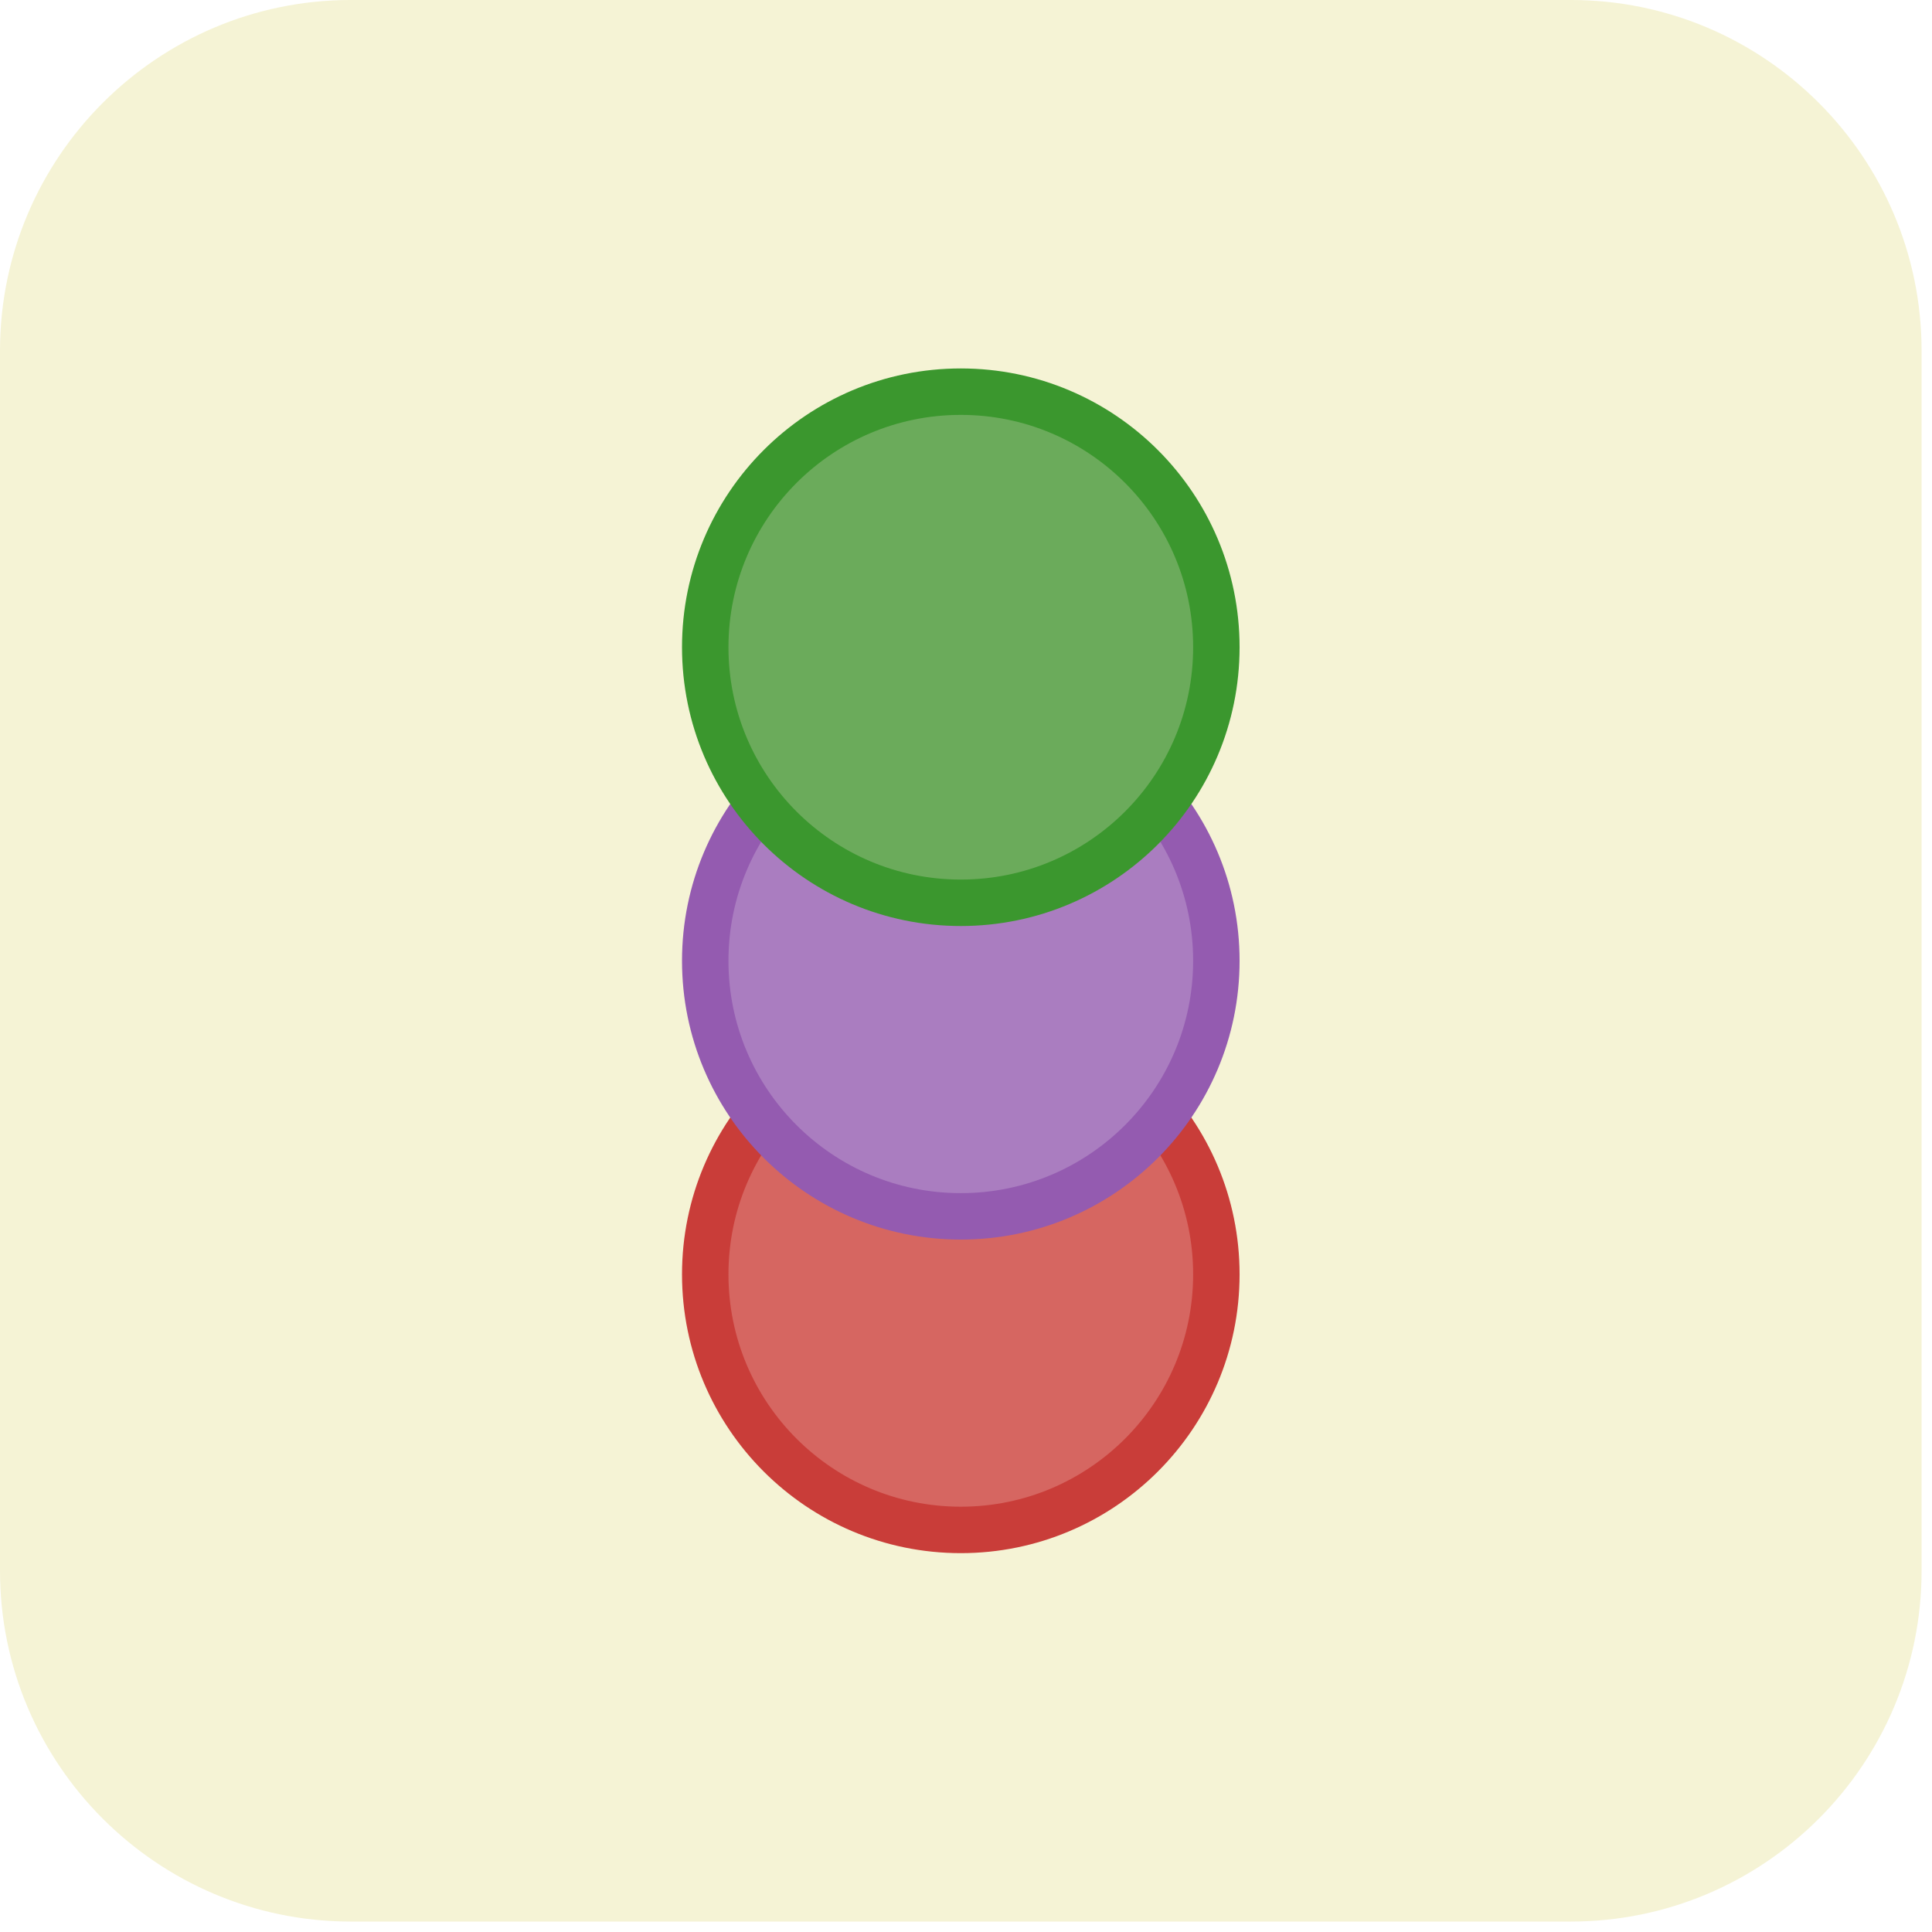
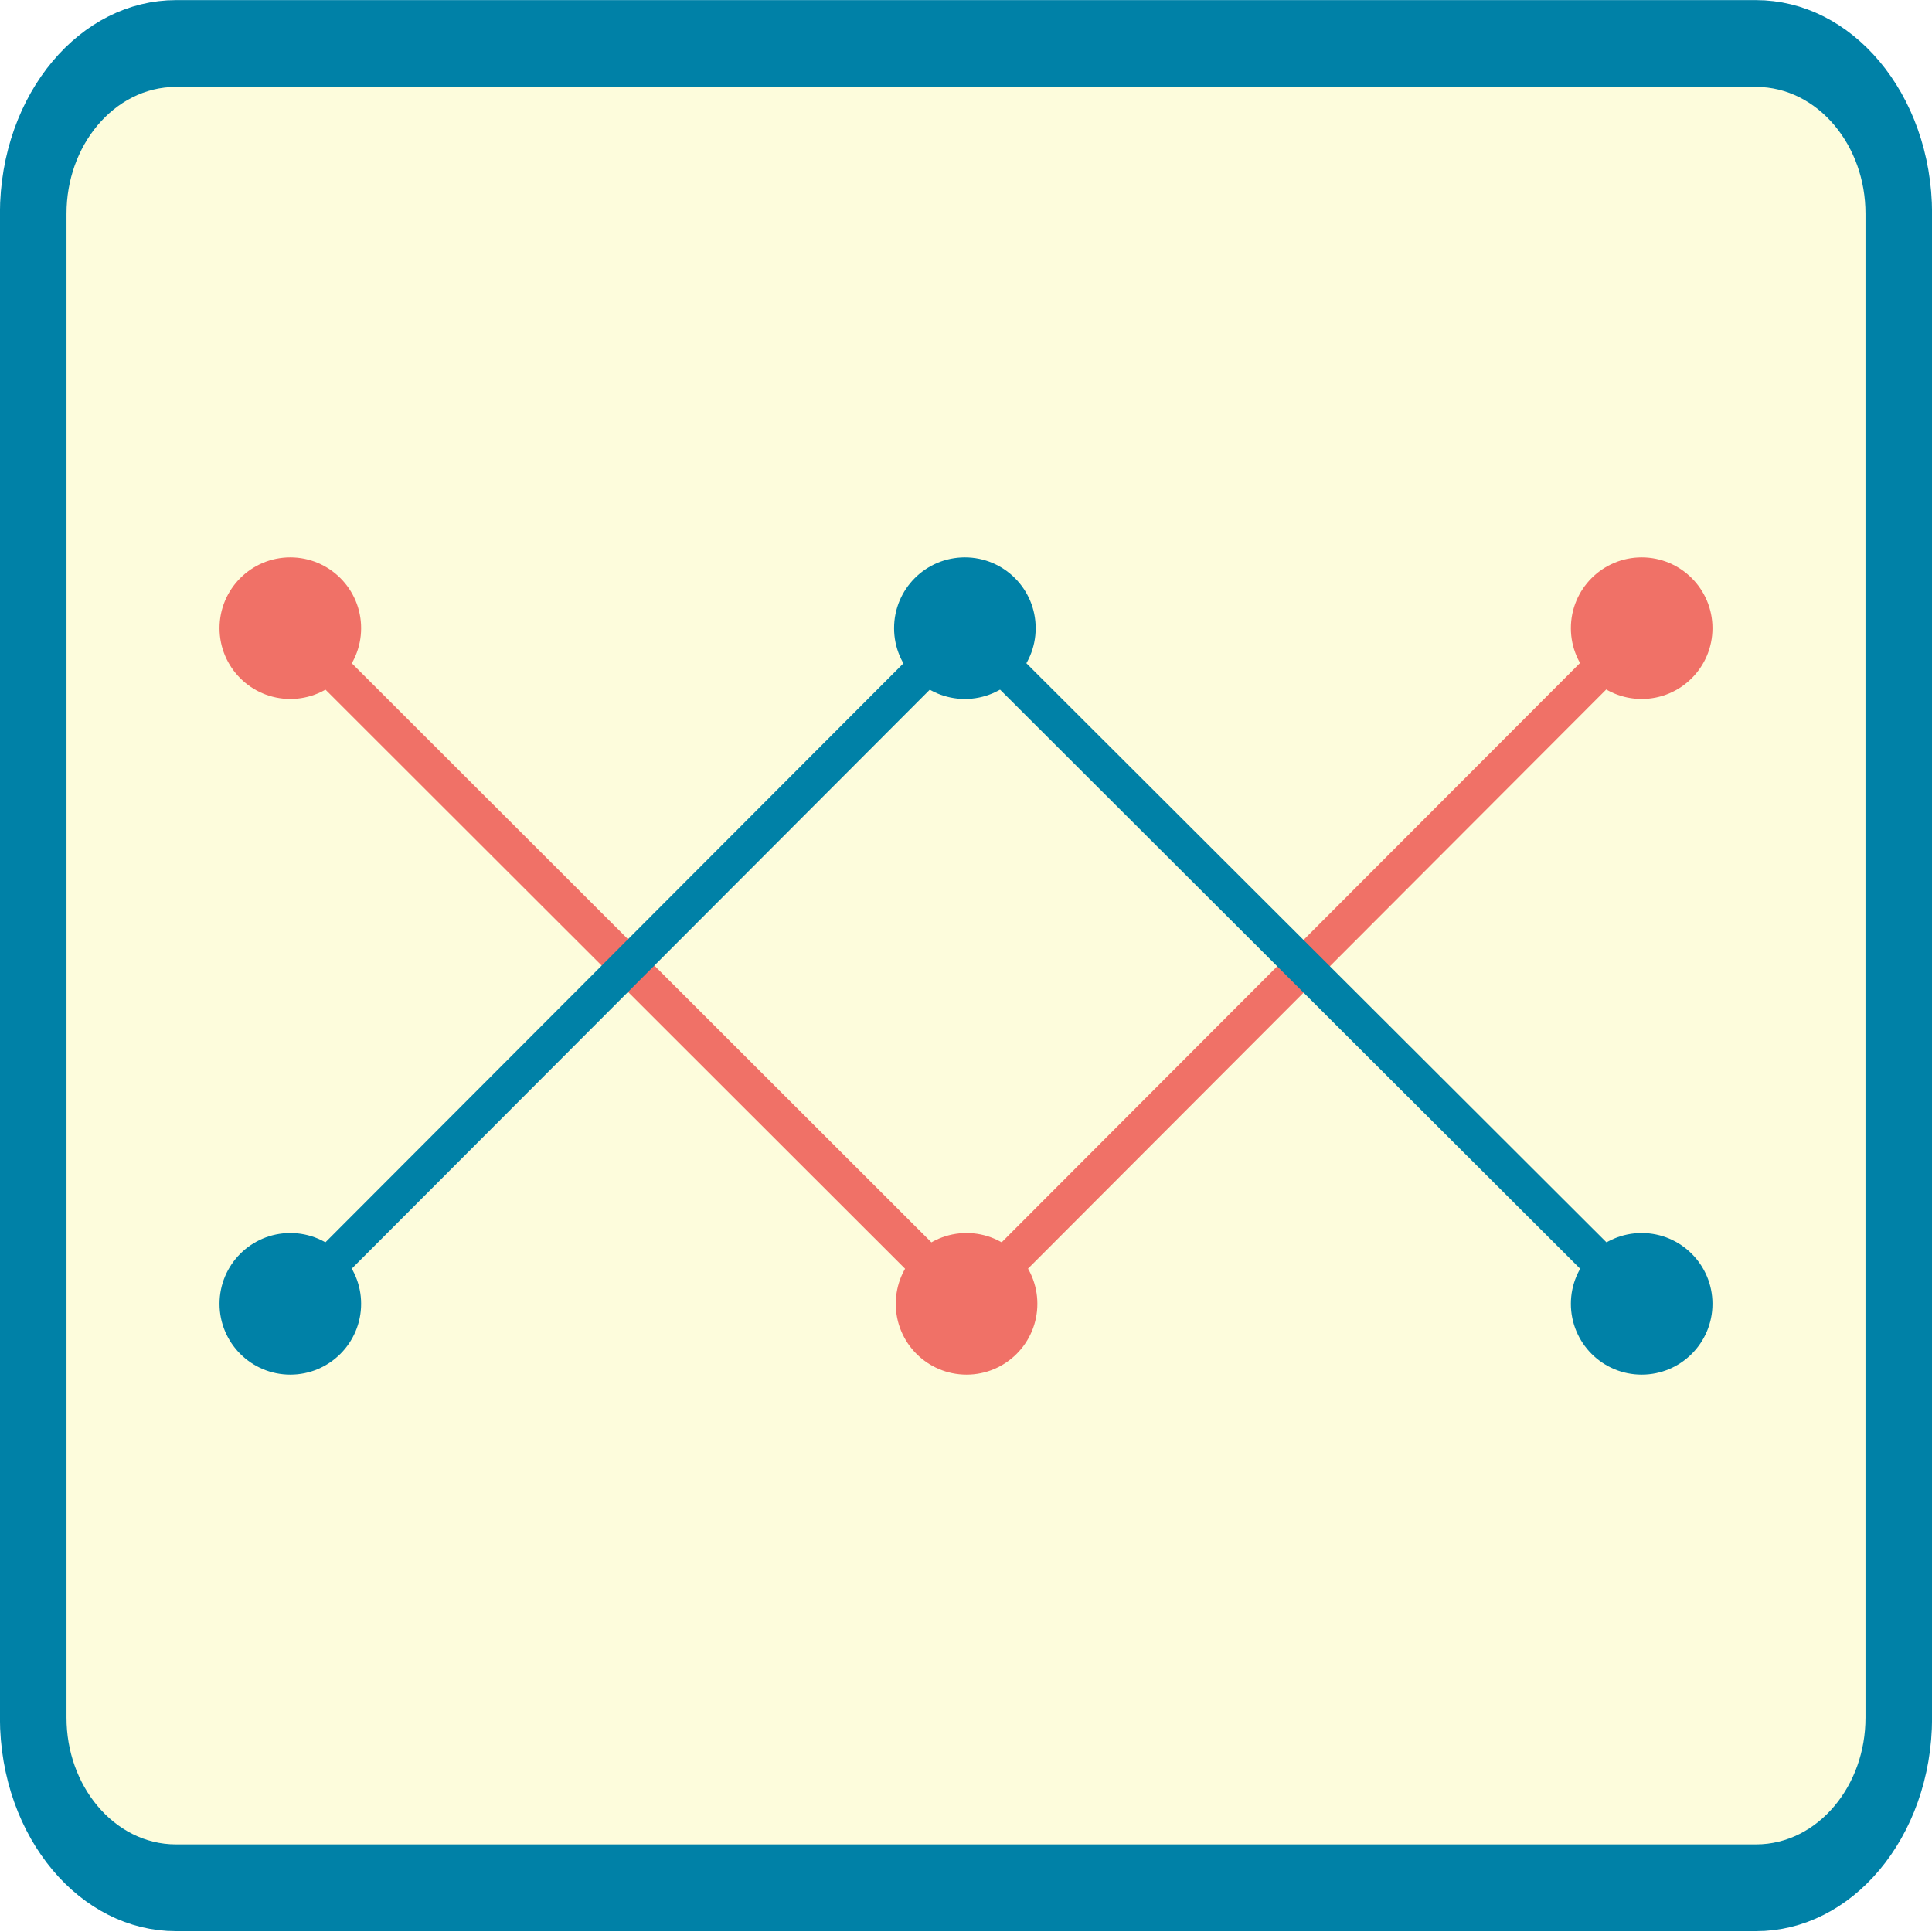
- <svg xmlns="http://www.w3.org/2000/svg" width="100%" height="100%" viewBox="0 0 171 171" version="1.1" xml:space="preserve" style="fill-rule:evenodd;clip-rule:evenodd;">
-   <g id="Layer-1" transform="matrix(1,0,0,1,-614.733,-339.436)">
-     <g transform="matrix(1.36912,0,0,1.14015,583.759,327.006)">
-       <path d="M146.848,38.142C146.848,23.107 136.683,10.901 124.163,10.901L45.308,10.901C32.788,10.901 22.623,23.107 22.623,38.142L22.623,132.833C22.623,147.867 32.788,160.073 45.308,160.073L124.163,160.073C136.683,160.073 146.848,147.867 146.848,132.833L146.848,38.142Z" style="fill:rgb(245,243,213);" />
+ <svg xmlns="http://www.w3.org/2000/svg" width="500" height="500" viewBox="0 0 500 500" version="1.1" xml:space="preserve" style="clip-rule:evenodd;fill-rule:evenodd;stroke-linecap:round;stroke-linejoin:round;stroke-miterlimit:1.5" id="svg11">
+   <defs id="defs11">
+         
+     
+             
+             
+             
+             
+         </defs>
+   <g transform="matrix(0.9713235,0,0,1.266081,-426.6422,-976.4723)" id="g1">
+     <path d="m 907.117,780.149 c 21.005,0 38.034,15.573 38.034,34.785 0,71.79 0,235.631 0,307.429 0,19.211 -17.028,34.782 -38.034,34.782 H 486.121 c -21.005,0 -38.034,-15.57 -38.034,-34.782 0,-71.798 0,-235.639 0,-307.429 0,-19.211 17.028,-34.785 38.034,-34.785 92.514,0 328.482,0 420.996,0 z" style="fill:#fdfcdc;stroke:#0081a7;stroke-width:17.742;stroke-dasharray:none" id="path1" />
+   </g>
+   <g id="g12" transform="matrix(0.9253259,0,0,0.9253259,20.83978,97.63953)">
+     <g id="g11">
+       <g id="cup" transform="translate(-449.355,-762.509)">
+         <g transform="translate(-5.74803)" id="g4">
+           <circle cx="513.78" cy="832.677" r="17.717" style="fill:#f07167;stroke:#f07167;stroke-width:4.17px" id="circle3" />
+         </g>
+         <g transform="translate(183.386,188.976)" id="g5">
+           <circle cx="513.78" cy="832.677" r="17.717" style="fill:#f07167;stroke:#f07167;stroke-width:4.17px" id="circle4" />
+         </g>
+         <g transform="translate(372.205)" id="g6">
+           <circle cx="513.78" cy="832.677" r="17.717" style="fill:#f07167;stroke:#f07167;stroke-width:4.17px" id="circle5" />
+         </g>
+         <path d="M 508.031,832.677 697.165,1021.65 885.827,832.677" style="fill:none;stroke:#f07167;stroke-width:10.42px" id="path6" />
+       </g>
    </g>
-     <g transform="matrix(0.483616,0,0,0.483616,448.339,267.753)">
-       <g id="Layer-11">
-         <g id="g51">
-           <circle id="circle18" cx="519.903" cy="381.451" r="46.772" style="fill:rgb(214,102,97);stroke:rgb(201,61,57);stroke-width:8.5px;" />
-           <circle id="circle22" cx="519.903" cy="324.064" r="46.772" style="fill:rgb(170,125,192);stroke:rgb(148,91,176);stroke-width:8.5px;" />
-           <circle id="circle20" cx="519.903" cy="266.676" r="46.772" style="fill:rgb(107,171,91);stroke:rgb(59,151,46);stroke-width:8.5px;" />
-         </g>
+     <g id="cap" transform="translate(-449.355,-762.509)">
+       <g transform="translate(182.913)" id="g7">
+         <circle cx="513.78" cy="832.677" r="17.717" style="fill:#0081a7;stroke:#0081a7;stroke-width:4.17px" id="circle6" />
      </g>
+       <g transform="translate(372.205,188.976)" id="g8">
+         <circle cx="513.78" cy="832.677" r="17.717" style="fill:#0081a7;stroke:#0081a7;stroke-width:4.17px" id="circle7" />
+       </g>
+       <g transform="translate(-5.74803,188.976)" id="g9">
+         <circle cx="513.78" cy="832.677" r="17.717" style="fill:#0081a7;stroke:#0081a7;stroke-width:4.17px" id="circle8" />
+       </g>
+       <path d="M 508.031,1021.65 696.693,832.677 885.984,1021.65" style="fill:none;stroke:#0081a7;stroke-width:10.42px" id="path9" />
    </g>
  </g>
</svg>
